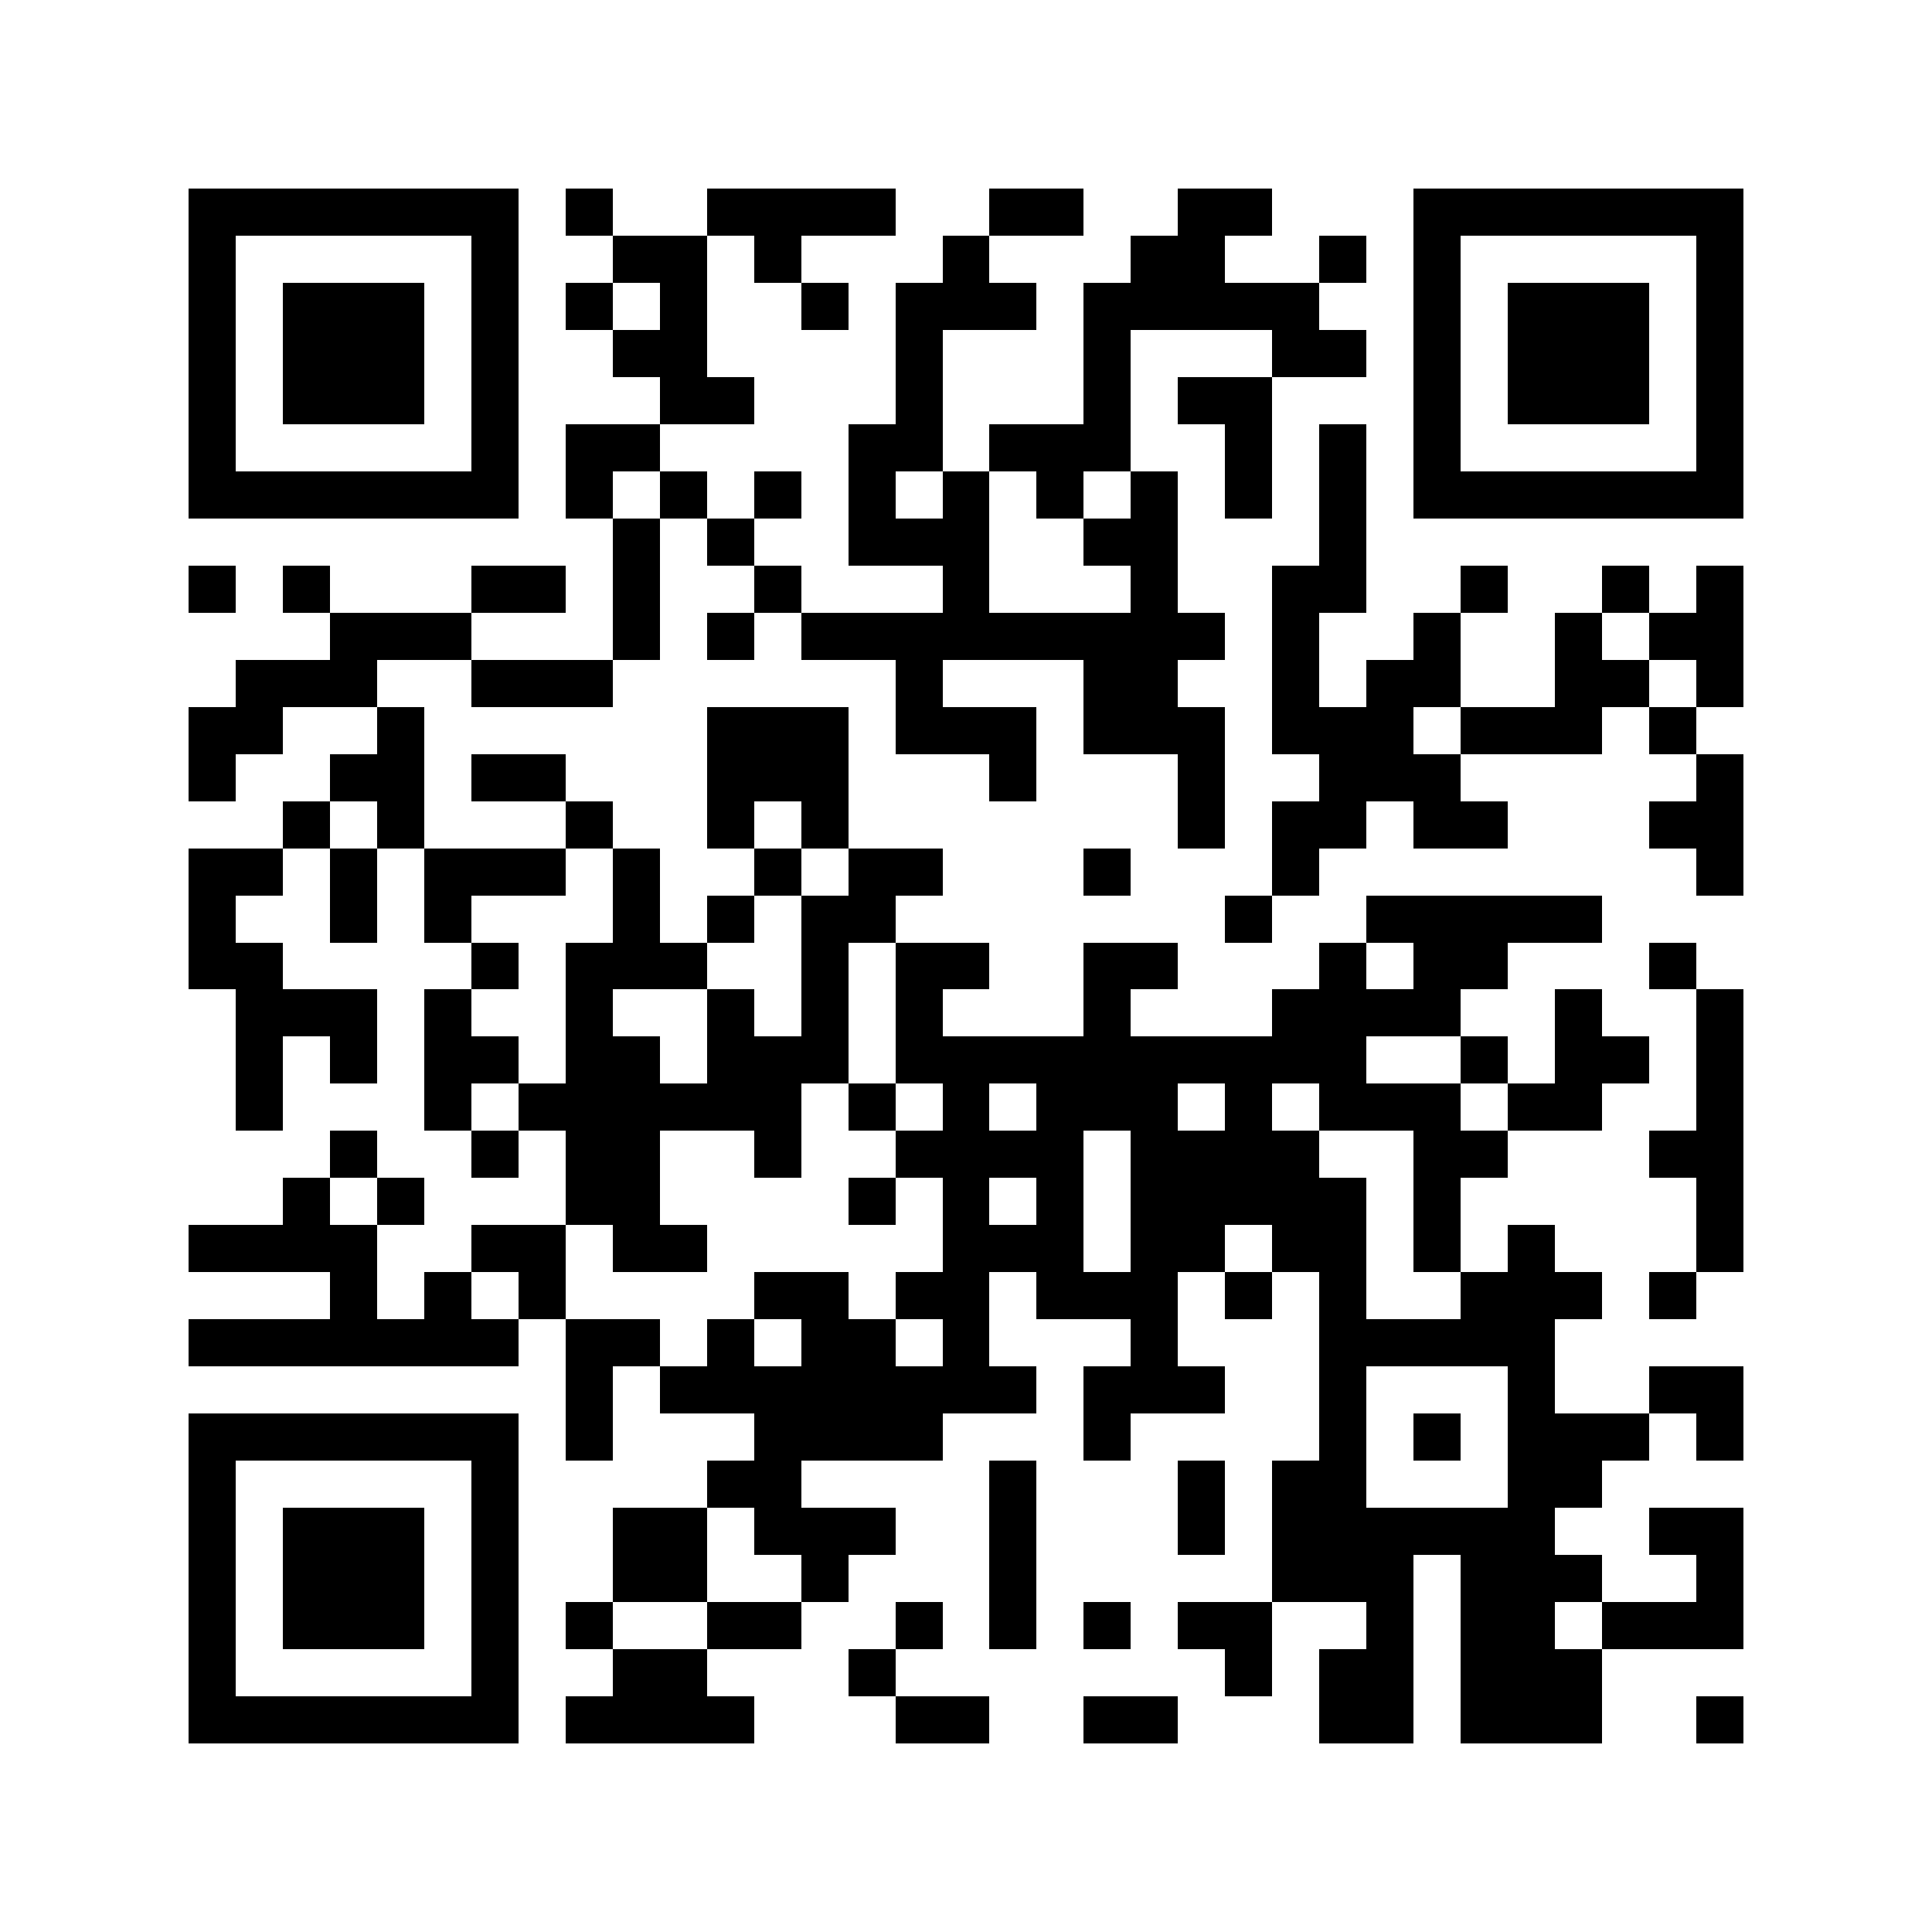
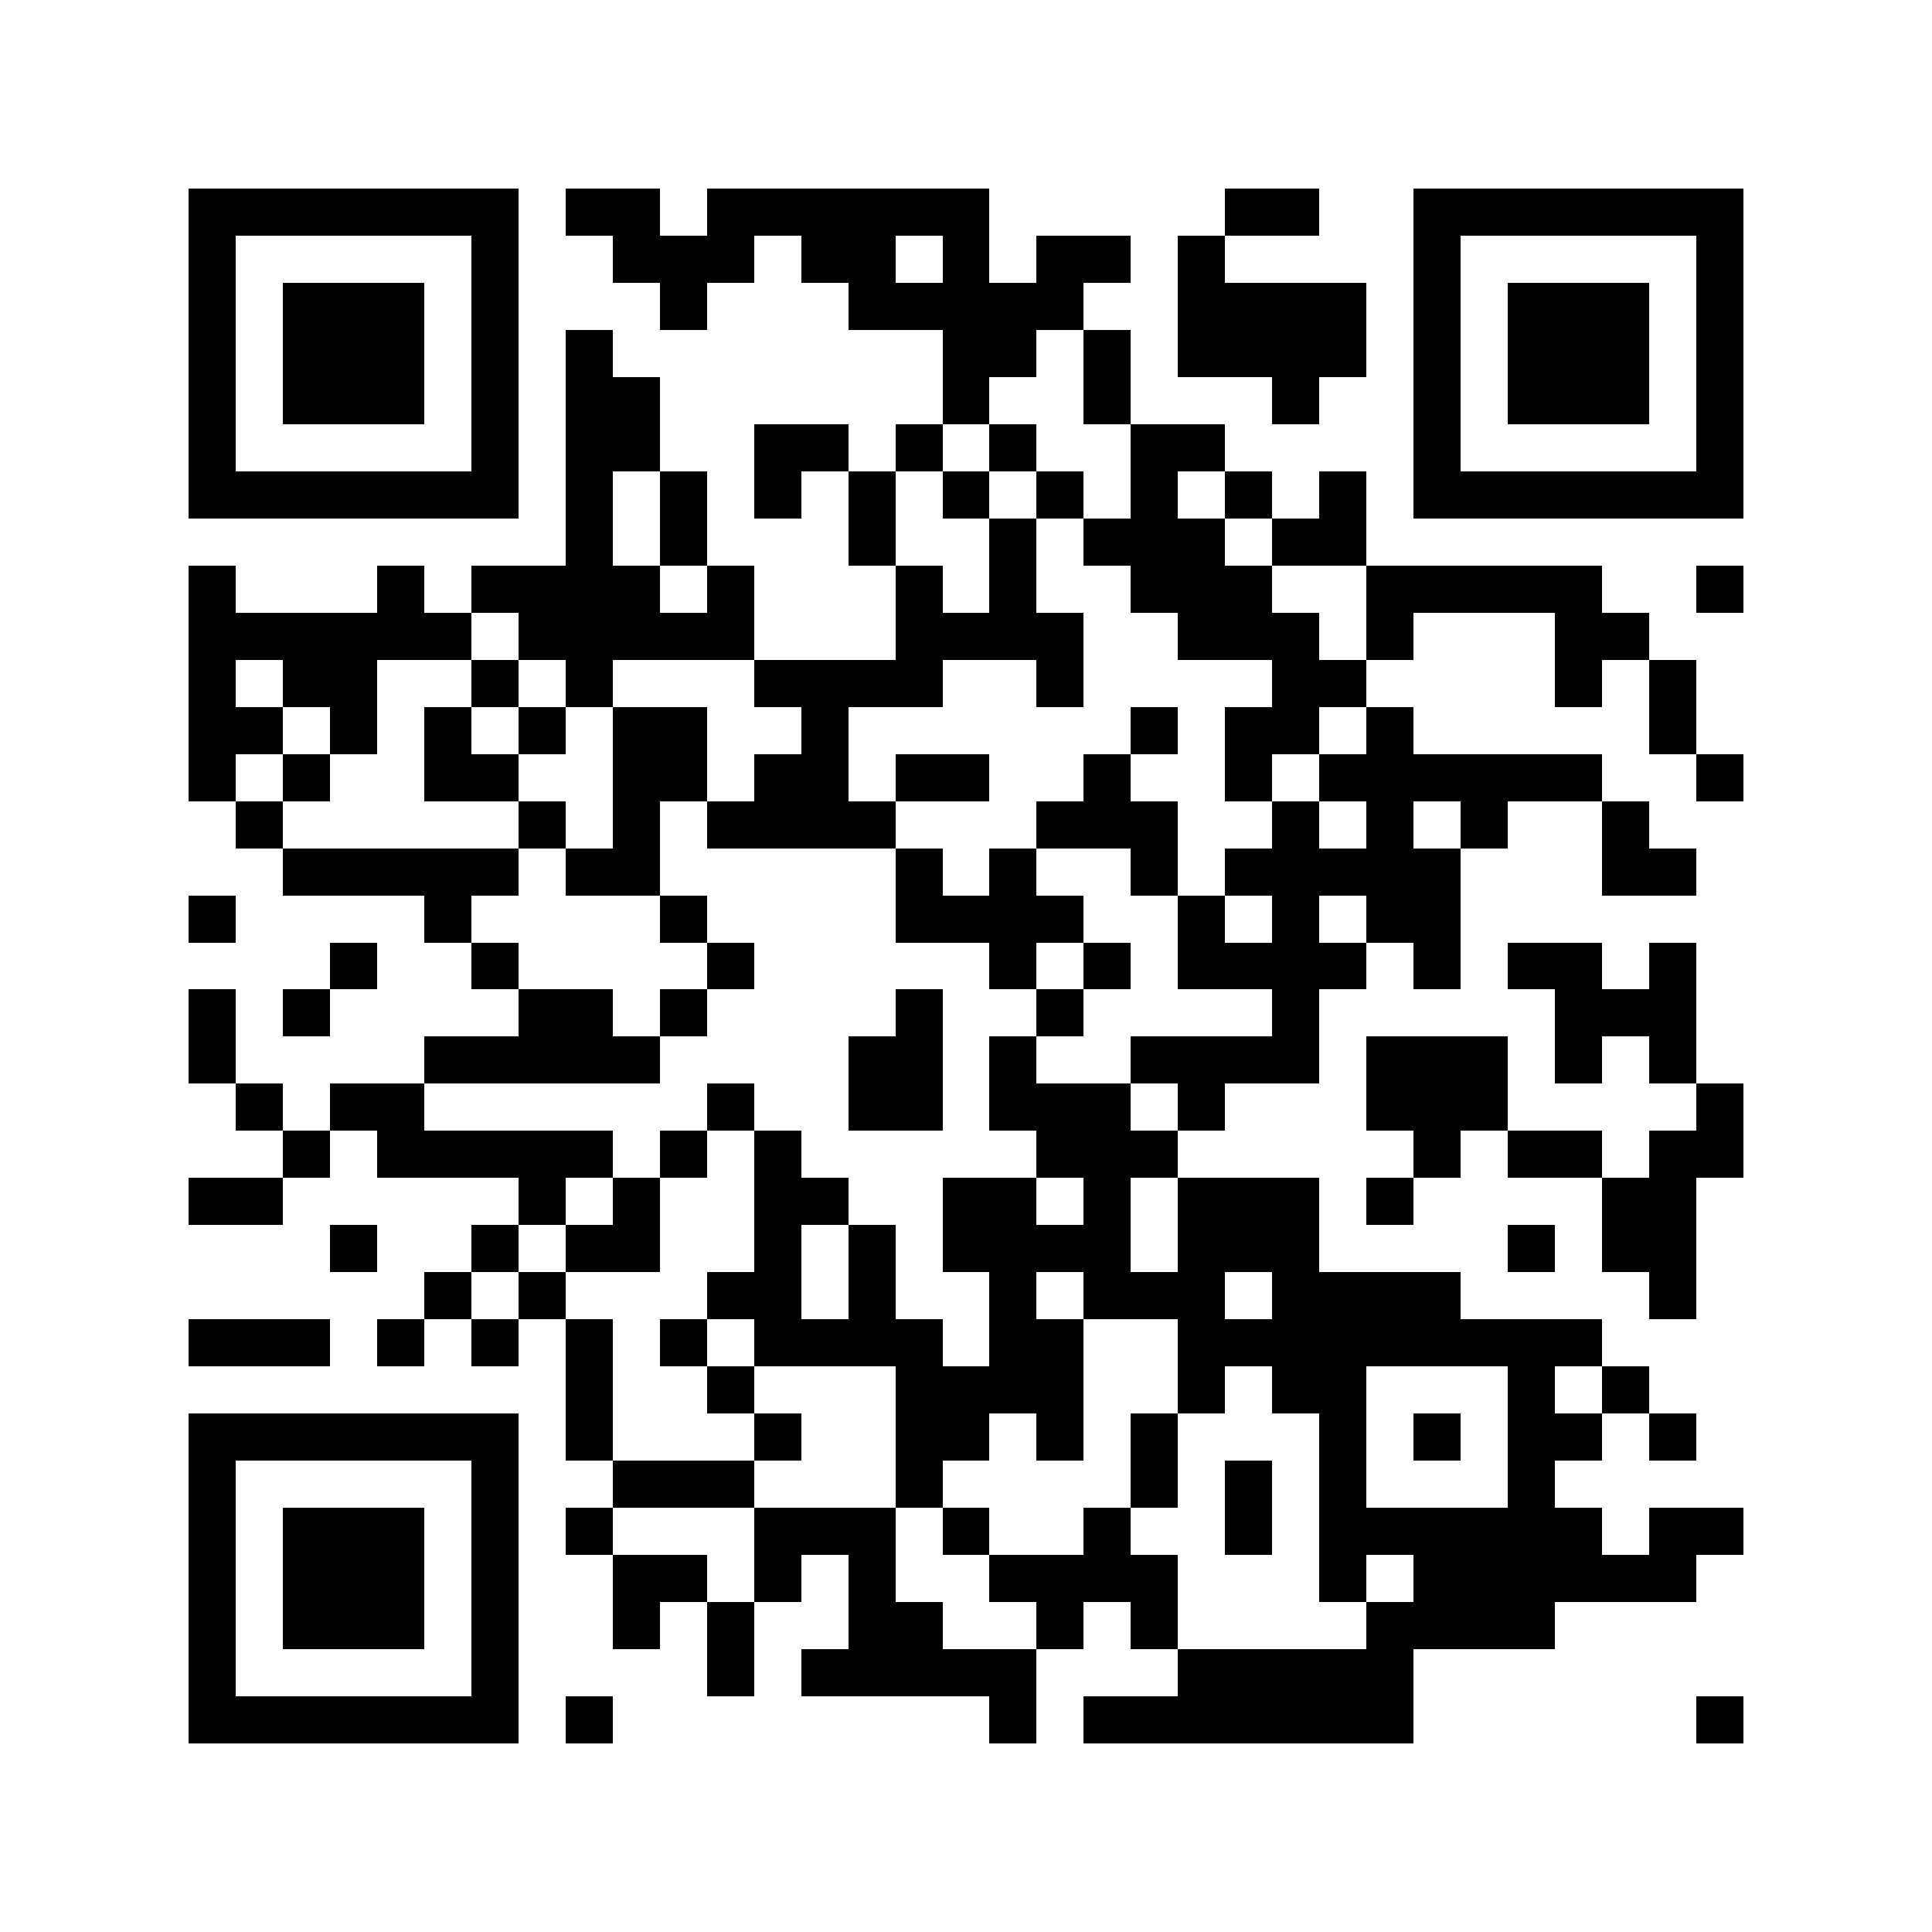
<svg xmlns="http://www.w3.org/2000/svg" viewBox="0 0 41 41" shape-rendering="crispEdges">
  <path fill="#ffffff" d="M0 0h41v41H0z" />
-   <path stroke="#000000" d="M4 4.5h7m1 0h1m2 0h4m2 0h2m2 0h2m3 0h7M4 5.5h1m5 0h1m2 0h2m1 0h1m3 0h1m3 0h2m2 0h1m1 0h1m5 0h1M4 6.5h1m1 0h3m1 0h1m1 0h1m1 0h1m2 0h1m1 0h3m1 0h5m2 0h1m1 0h3m1 0h1M4 7.5h1m1 0h3m1 0h1m2 0h2m4 0h1m3 0h1m3 0h2m1 0h1m1 0h3m1 0h1M4 8.5h1m1 0h3m1 0h1m3 0h2m3 0h1m3 0h1m1 0h2m3 0h1m1 0h3m1 0h1M4 9.5h1m5 0h1m1 0h2m4 0h2m1 0h3m2 0h1m1 0h1m1 0h1m5 0h1M4 10.5h7m1 0h1m1 0h1m1 0h1m1 0h1m1 0h1m1 0h1m1 0h1m1 0h1m1 0h1m1 0h7M13 11.5h1m1 0h1m2 0h3m2 0h2m3 0h1M4 12.5h1m1 0h1m3 0h2m1 0h1m2 0h1m3 0h1m3 0h1m2 0h2m2 0h1m2 0h1m1 0h1M7 13.5h3m3 0h1m1 0h1m1 0h9m1 0h1m2 0h1m2 0h1m1 0h2M5 14.5h3m2 0h3m6 0h1m3 0h2m2 0h1m1 0h2m2 0h2m1 0h1M4 15.5h2m2 0h1m6 0h3m1 0h3m1 0h3m1 0h3m1 0h3m1 0h1M4 16.5h1m2 0h2m1 0h2m3 0h3m3 0h1m3 0h1m2 0h3m5 0h1M6 17.5h1m1 0h1m3 0h1m2 0h1m1 0h1m7 0h1m1 0h2m1 0h2m3 0h2M4 18.5h2m1 0h1m1 0h3m1 0h1m2 0h1m1 0h2m3 0h1m3 0h1m8 0h1M4 19.5h1m2 0h1m1 0h1m3 0h1m1 0h1m1 0h2m7 0h1m2 0h5M4 20.5h2m4 0h1m1 0h3m2 0h1m1 0h2m2 0h2m3 0h1m1 0h2m3 0h1M5 21.5h3m1 0h1m2 0h1m2 0h1m1 0h1m1 0h1m3 0h1m3 0h4m2 0h1m2 0h1M5 22.5h1m1 0h1m1 0h2m1 0h2m1 0h3m1 0h10m2 0h1m1 0h2m1 0h1M5 23.5h1m3 0h1m1 0h6m1 0h1m1 0h1m1 0h3m1 0h1m1 0h3m1 0h2m2 0h1M7 24.5h1m2 0h1m1 0h2m2 0h1m2 0h4m1 0h4m2 0h2m3 0h2M6 25.5h1m1 0h1m3 0h2m4 0h1m1 0h1m1 0h1m1 0h5m1 0h1m5 0h1M4 26.5h4m2 0h2m1 0h2m5 0h3m1 0h2m1 0h2m1 0h1m1 0h1m3 0h1M7 27.5h1m1 0h1m1 0h1m4 0h2m1 0h2m1 0h3m1 0h1m1 0h1m2 0h3m1 0h1M4 28.5h7m1 0h2m1 0h1m1 0h2m1 0h1m3 0h1m3 0h5M12 29.5h1m1 0h8m1 0h3m2 0h1m3 0h1m2 0h2M4 30.5h7m1 0h1m3 0h4m3 0h1m4 0h1m1 0h1m1 0h3m1 0h1M4 31.5h1m5 0h1m4 0h2m4 0h1m3 0h1m1 0h2m3 0h2M4 32.5h1m1 0h3m1 0h1m2 0h2m1 0h3m2 0h1m3 0h1m1 0h6m2 0h2M4 33.5h1m1 0h3m1 0h1m2 0h2m2 0h1m3 0h1m5 0h3m1 0h3m2 0h1M4 34.5h1m1 0h3m1 0h1m1 0h1m2 0h2m2 0h1m1 0h1m1 0h1m1 0h2m2 0h1m1 0h2m1 0h3M4 35.5h1m5 0h1m2 0h2m3 0h1m7 0h1m1 0h2m1 0h3M4 36.5h7m1 0h4m3 0h2m2 0h2m3 0h2m1 0h3m2 0h1" />
+   <path stroke="#000000" d="M4 4.5h7m1 0h2m1 0h6m5 0h2m2 0h7M4 5.5h1m5 0h1m2 0h3m1 0h2m1 0h1m1 0h2m1 0h1m4 0h1m5 0h1M4 6.5h1m1 0h3m1 0h1m3 0h1m3 0h5m2 0h4m1 0h1m1 0h3m1 0h1M4 7.5h1m1 0h3m1 0h1m1 0h1m7 0h2m1 0h1m1 0h4m1 0h1m1 0h3m1 0h1M4 8.5h1m1 0h3m1 0h1m1 0h2m6 0h1m2 0h1m3 0h1m2 0h1m1 0h3m1 0h1M4 9.5h1m5 0h1m1 0h2m2 0h2m1 0h1m1 0h1m2 0h2m4 0h1m5 0h1M4 10.5h7m1 0h1m1 0h1m1 0h1m1 0h1m1 0h1m1 0h1m1 0h1m1 0h1m1 0h1m1 0h7M12 11.5h1m1 0h1m3 0h1m2 0h1m1 0h3m1 0h2M4 12.5h1m3 0h1m1 0h4m1 0h1m3 0h1m1 0h1m2 0h3m2 0h5m2 0h1M4 13.5h6m1 0h5m3 0h4m2 0h3m1 0h1m3 0h2M4 14.5h1m1 0h2m2 0h1m1 0h1m3 0h4m2 0h1m4 0h2m4 0h1m1 0h1M4 15.5h2m1 0h1m1 0h1m1 0h1m1 0h2m2 0h1m6 0h1m1 0h2m1 0h1m5 0h1M4 16.5h1m1 0h1m2 0h2m2 0h2m1 0h2m1 0h2m2 0h1m2 0h1m1 0h6m2 0h1M5 17.5h1m5 0h1m1 0h1m1 0h4m3 0h3m2 0h1m1 0h1m1 0h1m2 0h1M6 18.5h5m1 0h2m5 0h1m1 0h1m2 0h1m1 0h5m3 0h2M4 19.5h1m4 0h1m4 0h1m4 0h4m2 0h1m1 0h1m1 0h2M7 20.5h1m2 0h1m4 0h1m5 0h1m1 0h1m1 0h4m1 0h1m1 0h2m1 0h1M4 21.5h1m1 0h1m4 0h2m1 0h1m4 0h1m2 0h1m4 0h1m5 0h3M4 22.5h1m4 0h5m4 0h2m1 0h1m2 0h4m1 0h3m1 0h1m1 0h1M5 23.5h1m1 0h2m6 0h1m2 0h2m1 0h3m1 0h1m3 0h3m4 0h1M6 24.5h1m1 0h5m1 0h1m1 0h1m5 0h3m5 0h1m1 0h2m1 0h2M4 25.5h2m5 0h1m1 0h1m2 0h2m2 0h2m1 0h1m1 0h3m1 0h1m4 0h2M7 26.5h1m2 0h1m1 0h2m2 0h1m1 0h1m1 0h4m1 0h3m4 0h1m1 0h2M9 27.5h1m1 0h1m3 0h2m1 0h1m2 0h1m1 0h3m1 0h4m4 0h1M4 28.5h3m1 0h1m1 0h1m1 0h1m1 0h1m1 0h4m1 0h2m2 0h9M12 29.5h1m2 0h1m3 0h4m2 0h1m1 0h2m3 0h1m1 0h1M4 30.5h7m1 0h1m3 0h1m2 0h2m1 0h1m1 0h1m3 0h1m1 0h1m1 0h2m1 0h1M4 31.5h1m5 0h1m2 0h3m3 0h1m4 0h1m1 0h1m1 0h1m3 0h1M4 32.5h1m1 0h3m1 0h1m1 0h1m3 0h3m1 0h1m2 0h1m2 0h1m1 0h6m1 0h2M4 33.5h1m1 0h3m1 0h1m2 0h2m1 0h1m1 0h1m2 0h4m3 0h1m1 0h6M4 34.5h1m1 0h3m1 0h1m2 0h1m1 0h1m2 0h2m2 0h1m1 0h1m4 0h4M4 35.5h1m5 0h1m4 0h1m1 0h5m3 0h5M4 36.5h7m1 0h1m8 0h1m1 0h7m6 0h1" />
</svg>
